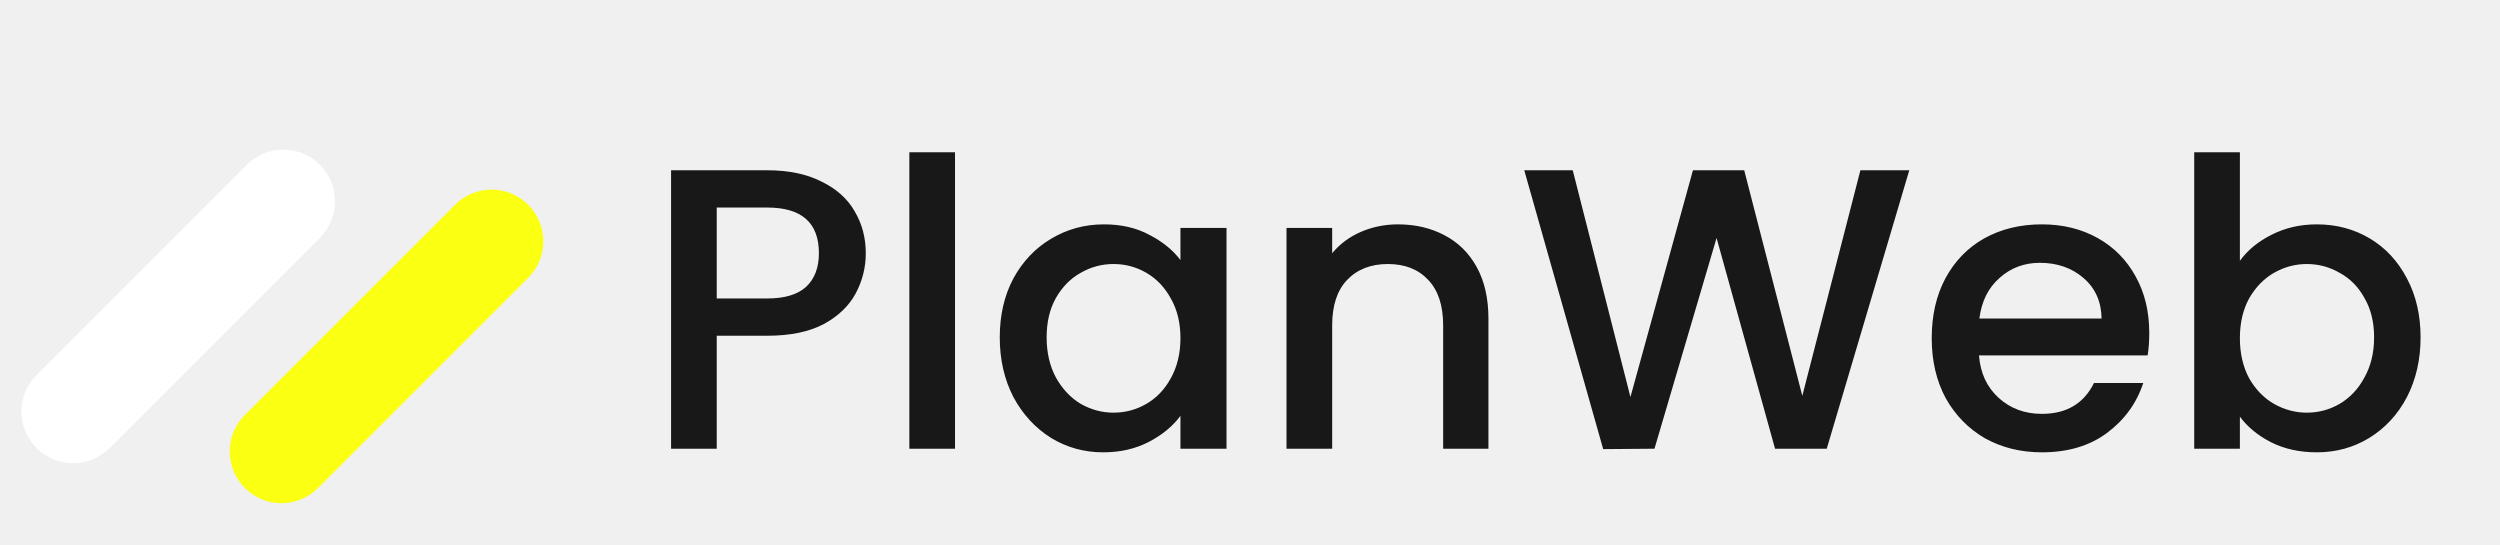
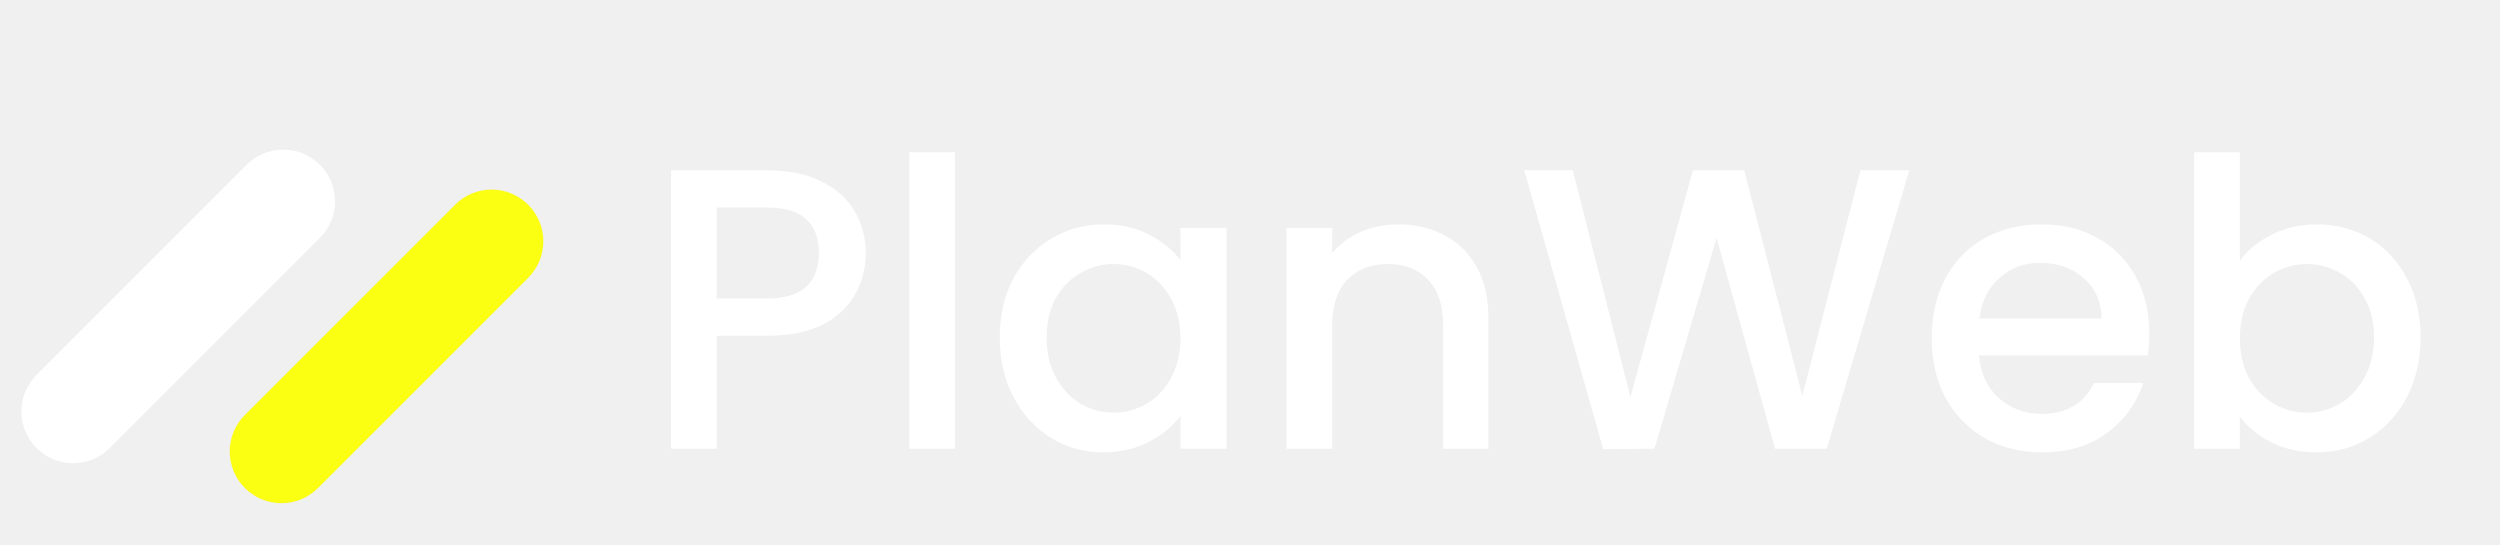
<svg xmlns="http://www.w3.org/2000/svg" width="156" height="34" viewBox="0 0 156 34" fill="none">
  <g clip-path="url(#clip0_458_31)">
-     <path d="M54.025 15.8C54.025 16.683 53.817 17.517 53.4 18.3C52.983 19.083 52.317 19.725 51.4 20.225C50.483 20.708 49.308 20.95 47.875 20.95H44.725V28H41.875V10.625H47.875C49.208 10.625 50.333 10.858 51.25 11.325C52.183 11.775 52.875 12.392 53.325 13.175C53.792 13.958 54.025 14.833 54.025 15.8ZM47.875 18.625C48.958 18.625 49.767 18.383 50.3 17.9C50.833 17.4 51.1 16.7 51.1 15.8C51.1 13.9 50.025 12.95 47.875 12.95H44.725V18.625H47.875ZM59.593 9.5V28H56.743V9.5H59.593ZM62.385 21.05C62.385 19.667 62.668 18.442 63.235 17.375C63.818 16.308 64.602 15.483 65.585 14.9C66.585 14.3 67.685 14 68.885 14C69.968 14 70.91 14.217 71.71 14.65C72.527 15.067 73.177 15.592 73.66 16.225V14.225H76.535V28H73.66V25.95C73.177 26.6 72.518 27.142 71.685 27.575C70.852 28.008 69.902 28.225 68.835 28.225C67.652 28.225 66.568 27.925 65.585 27.325C64.602 26.708 63.818 25.858 63.235 24.775C62.668 23.675 62.385 22.433 62.385 21.05ZM73.66 21.1C73.66 20.15 73.46 19.325 73.06 18.625C72.677 17.925 72.168 17.392 71.535 17.025C70.902 16.658 70.218 16.475 69.485 16.475C68.752 16.475 68.068 16.658 67.435 17.025C66.802 17.375 66.285 17.9 65.885 18.6C65.502 19.283 65.31 20.1 65.31 21.05C65.31 22 65.502 22.833 65.885 23.55C66.285 24.267 66.802 24.817 67.435 25.2C68.085 25.567 68.768 25.75 69.485 25.75C70.218 25.75 70.902 25.567 71.535 25.2C72.168 24.833 72.677 24.3 73.06 23.6C73.46 22.883 73.66 22.05 73.66 21.1ZM87.228 14C88.312 14 89.278 14.225 90.128 14.675C90.995 15.125 91.67 15.792 92.153 16.675C92.637 17.558 92.878 18.625 92.878 19.875V28H90.053V20.3C90.053 19.067 89.745 18.125 89.128 17.475C88.512 16.808 87.67 16.475 86.603 16.475C85.537 16.475 84.687 16.808 84.053 17.475C83.437 18.125 83.128 19.067 83.128 20.3V28H80.278V14.225H83.128V15.8C83.595 15.233 84.187 14.792 84.903 14.475C85.637 14.158 86.412 14 87.228 14ZM119.139 10.625L113.989 28H110.764L107.114 14.85L103.239 28L100.039 28.025L95.114 10.625H98.139L101.739 24.775L105.639 10.625H108.839L112.464 24.7L116.089 10.625H119.139ZM134.114 20.775C134.114 21.292 134.081 21.758 134.014 22.175H123.489C123.573 23.275 123.981 24.158 124.714 24.825C125.448 25.492 126.348 25.825 127.414 25.825C128.948 25.825 130.031 25.183 130.664 23.9H133.739C133.323 25.167 132.564 26.208 131.464 27.025C130.381 27.825 129.031 28.225 127.414 28.225C126.098 28.225 124.914 27.933 123.864 27.35C122.831 26.75 122.014 25.917 121.414 24.85C120.831 23.767 120.539 22.517 120.539 21.1C120.539 19.683 120.823 18.442 121.389 17.375C121.973 16.292 122.781 15.458 123.814 14.875C124.864 14.292 126.064 14 127.414 14C128.714 14 129.873 14.283 130.889 14.85C131.906 15.417 132.698 16.217 133.264 17.25C133.831 18.267 134.114 19.442 134.114 20.775ZM131.139 19.875C131.123 18.825 130.748 17.983 130.014 17.35C129.281 16.717 128.373 16.4 127.289 16.4C126.306 16.4 125.464 16.717 124.764 17.35C124.064 17.967 123.648 18.808 123.514 19.875H131.139ZM139.769 16.275C140.252 15.608 140.911 15.067 141.744 14.65C142.594 14.217 143.536 14 144.569 14C145.786 14 146.886 14.292 147.869 14.875C148.852 15.458 149.627 16.292 150.194 17.375C150.761 18.442 151.044 19.667 151.044 21.05C151.044 22.433 150.761 23.675 150.194 24.775C149.627 25.858 148.844 26.708 147.844 27.325C146.861 27.925 145.769 28.225 144.569 28.225C143.502 28.225 142.552 28.017 141.719 27.6C140.902 27.183 140.252 26.65 139.769 26V28H136.919V9.5H139.769V16.275ZM148.144 21.05C148.144 20.1 147.944 19.283 147.544 18.6C147.161 17.9 146.644 17.375 145.994 17.025C145.361 16.658 144.677 16.475 143.944 16.475C143.227 16.475 142.544 16.658 141.894 17.025C141.261 17.392 140.744 17.925 140.344 18.625C139.961 19.325 139.769 20.15 139.769 21.1C139.769 22.05 139.961 22.883 140.344 23.6C140.744 24.3 141.261 24.833 141.894 25.2C142.544 25.567 143.227 25.75 143.944 25.75C144.677 25.75 145.361 25.567 145.994 25.2C146.644 24.817 147.161 24.267 147.544 23.55C147.944 22.833 148.144 22 148.144 21.05Z" fill="#181818" />
+     <path d="M54.025 15.8C54.025 16.683 53.817 17.517 53.4 18.3C52.983 19.083 52.317 19.725 51.4 20.225C50.483 20.708 49.308 20.95 47.875 20.95H44.725V28H41.875V10.625H47.875C49.208 10.625 50.333 10.858 51.25 11.325C52.183 11.775 52.875 12.392 53.325 13.175C53.792 13.958 54.025 14.833 54.025 15.8ZM47.875 18.625C48.958 18.625 49.767 18.383 50.3 17.9C50.833 17.4 51.1 16.7 51.1 15.8C51.1 13.9 50.025 12.95 47.875 12.95H44.725V18.625H47.875ZM59.593 9.5V28H56.743V9.5H59.593ZM62.385 21.05C62.385 19.667 62.668 18.442 63.235 17.375C63.818 16.308 64.602 15.483 65.585 14.9C66.585 14.3 67.685 14 68.885 14C69.968 14 70.91 14.217 71.71 14.65C72.527 15.067 73.177 15.592 73.66 16.225V14.225H76.535V28H73.66V25.95C73.177 26.6 72.518 27.142 71.685 27.575C70.852 28.008 69.902 28.225 68.835 28.225C67.652 28.225 66.568 27.925 65.585 27.325C64.602 26.708 63.818 25.858 63.235 24.775C62.668 23.675 62.385 22.433 62.385 21.05ZM73.66 21.1C73.66 20.15 73.46 19.325 73.06 18.625C72.677 17.925 72.168 17.392 71.535 17.025C70.902 16.658 70.218 16.475 69.485 16.475C68.752 16.475 68.068 16.658 67.435 17.025C66.802 17.375 66.285 17.9 65.885 18.6C65.502 19.283 65.31 20.1 65.31 21.05C65.31 22 65.502 22.833 65.885 23.55C66.285 24.267 66.802 24.817 67.435 25.2C68.085 25.567 68.768 25.75 69.485 25.75C70.218 25.75 70.902 25.567 71.535 25.2C72.168 24.833 72.677 24.3 73.06 23.6C73.46 22.883 73.66 22.05 73.66 21.1ZM87.228 14C88.312 14 89.278 14.225 90.128 14.675C90.995 15.125 91.67 15.792 92.153 16.675C92.637 17.558 92.878 18.625 92.878 19.875V28H90.053V20.3C90.053 19.067 89.745 18.125 89.128 17.475C88.512 16.808 87.67 16.475 86.603 16.475C85.537 16.475 84.687 16.808 84.053 17.475C83.437 18.125 83.128 19.067 83.128 20.3V28H80.278V14.225H83.128V15.8C83.595 15.233 84.187 14.792 84.903 14.475C85.637 14.158 86.412 14 87.228 14ZM119.139 10.625L113.989 28H110.764L107.114 14.85L103.239 28L100.039 28.025L95.114 10.625H98.139L101.739 24.775L105.639 10.625H108.839L112.464 24.7L116.089 10.625H119.139ZM134.114 20.775C134.114 21.292 134.081 21.758 134.014 22.175H123.489C123.573 23.275 123.981 24.158 124.714 24.825C125.448 25.492 126.348 25.825 127.414 25.825C128.948 25.825 130.031 25.183 130.664 23.9H133.739C133.323 25.167 132.564 26.208 131.464 27.025C130.381 27.825 129.031 28.225 127.414 28.225C126.098 28.225 124.914 27.933 123.864 27.35C122.831 26.75 122.014 25.917 121.414 24.85C120.831 23.767 120.539 22.517 120.539 21.1C120.539 19.683 120.823 18.442 121.389 17.375C121.973 16.292 122.781 15.458 123.814 14.875C124.864 14.292 126.064 14 127.414 14C128.714 14 129.873 14.283 130.889 14.85C131.906 15.417 132.698 16.217 133.264 17.25C133.831 18.267 134.114 19.442 134.114 20.775ZM131.139 19.875C131.123 18.825 130.748 17.983 130.014 17.35C129.281 16.717 128.373 16.4 127.289 16.4C126.306 16.4 125.464 16.717 124.764 17.35C124.064 17.967 123.648 18.808 123.514 19.875H131.139ZM139.769 16.275C140.252 15.608 140.911 15.067 141.744 14.65C142.594 14.217 143.536 14 144.569 14C145.786 14 146.886 14.292 147.869 14.875C148.852 15.458 149.627 16.292 150.194 17.375C150.761 18.442 151.044 19.667 151.044 21.05C151.044 22.433 150.761 23.675 150.194 24.775C149.627 25.858 148.844 26.708 147.844 27.325C146.861 27.925 145.769 28.225 144.569 28.225C143.502 28.225 142.552 28.017 141.719 27.6C140.902 27.183 140.252 26.65 139.769 26V28H136.919V9.5H139.769V16.275ZM148.144 21.05C148.144 20.1 147.944 19.283 147.544 18.6C147.161 17.9 146.644 17.375 145.994 17.025C145.361 16.658 144.677 16.475 143.944 16.475C143.227 16.475 142.544 16.658 141.894 17.025C141.261 17.392 140.744 17.925 140.344 18.625C139.961 19.325 139.769 20.15 139.769 21.1C139.769 22.05 139.961 22.883 140.344 23.6C140.744 24.3 141.261 24.833 141.894 25.2C142.544 25.567 143.227 25.75 143.944 25.75C144.677 25.75 145.361 25.567 145.994 25.2C146.644 24.817 147.161 24.267 147.544 23.55C147.944 22.833 148.144 22 148.144 21.05Z" fill="white" />
    <rect y="25.678" width="25" height="6.452" rx="3.226" transform="rotate(-45 0 25.6777)" fill="white" />
    <rect x="13" y="28.173" width="25" height="6.451" rx="3.225" transform="rotate(-45 13 28.1733)" fill="#FBFF12" />
  </g>
  <defs>
    <clipPath id="clip0_458_31">
      <rect width="156" height="34" fill="white" />
    </clipPath>
  </defs>
</svg>
